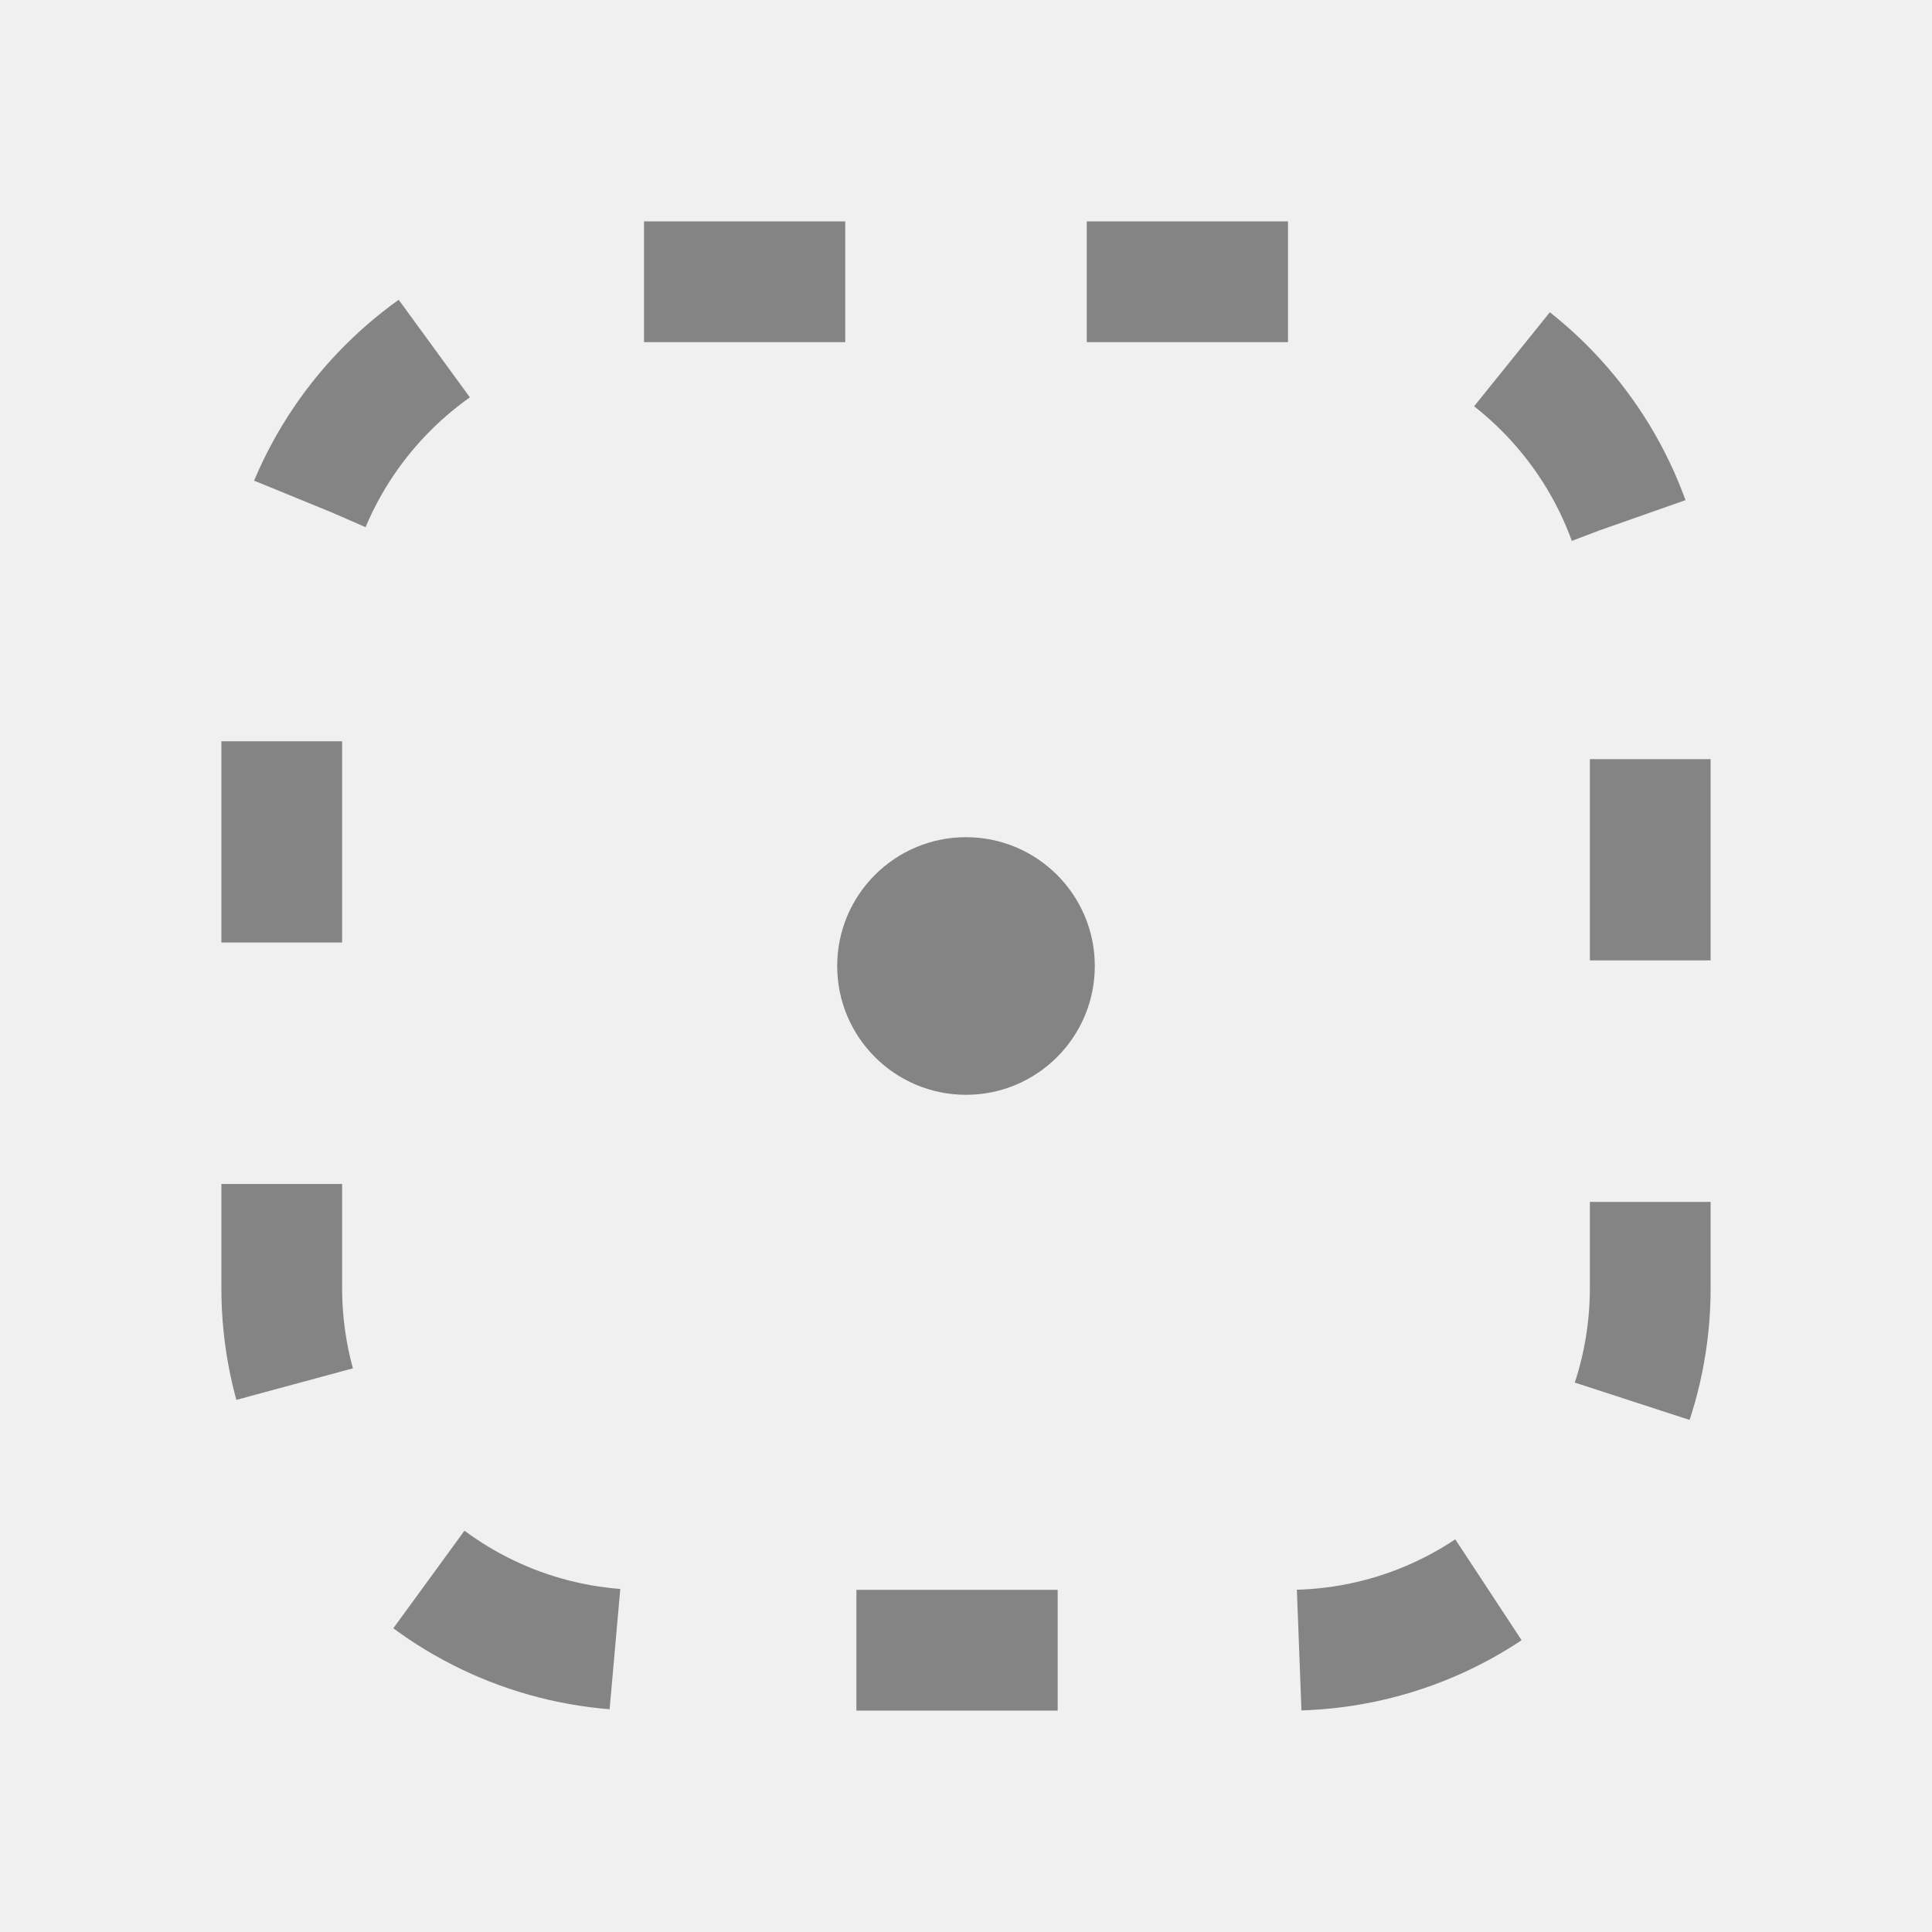
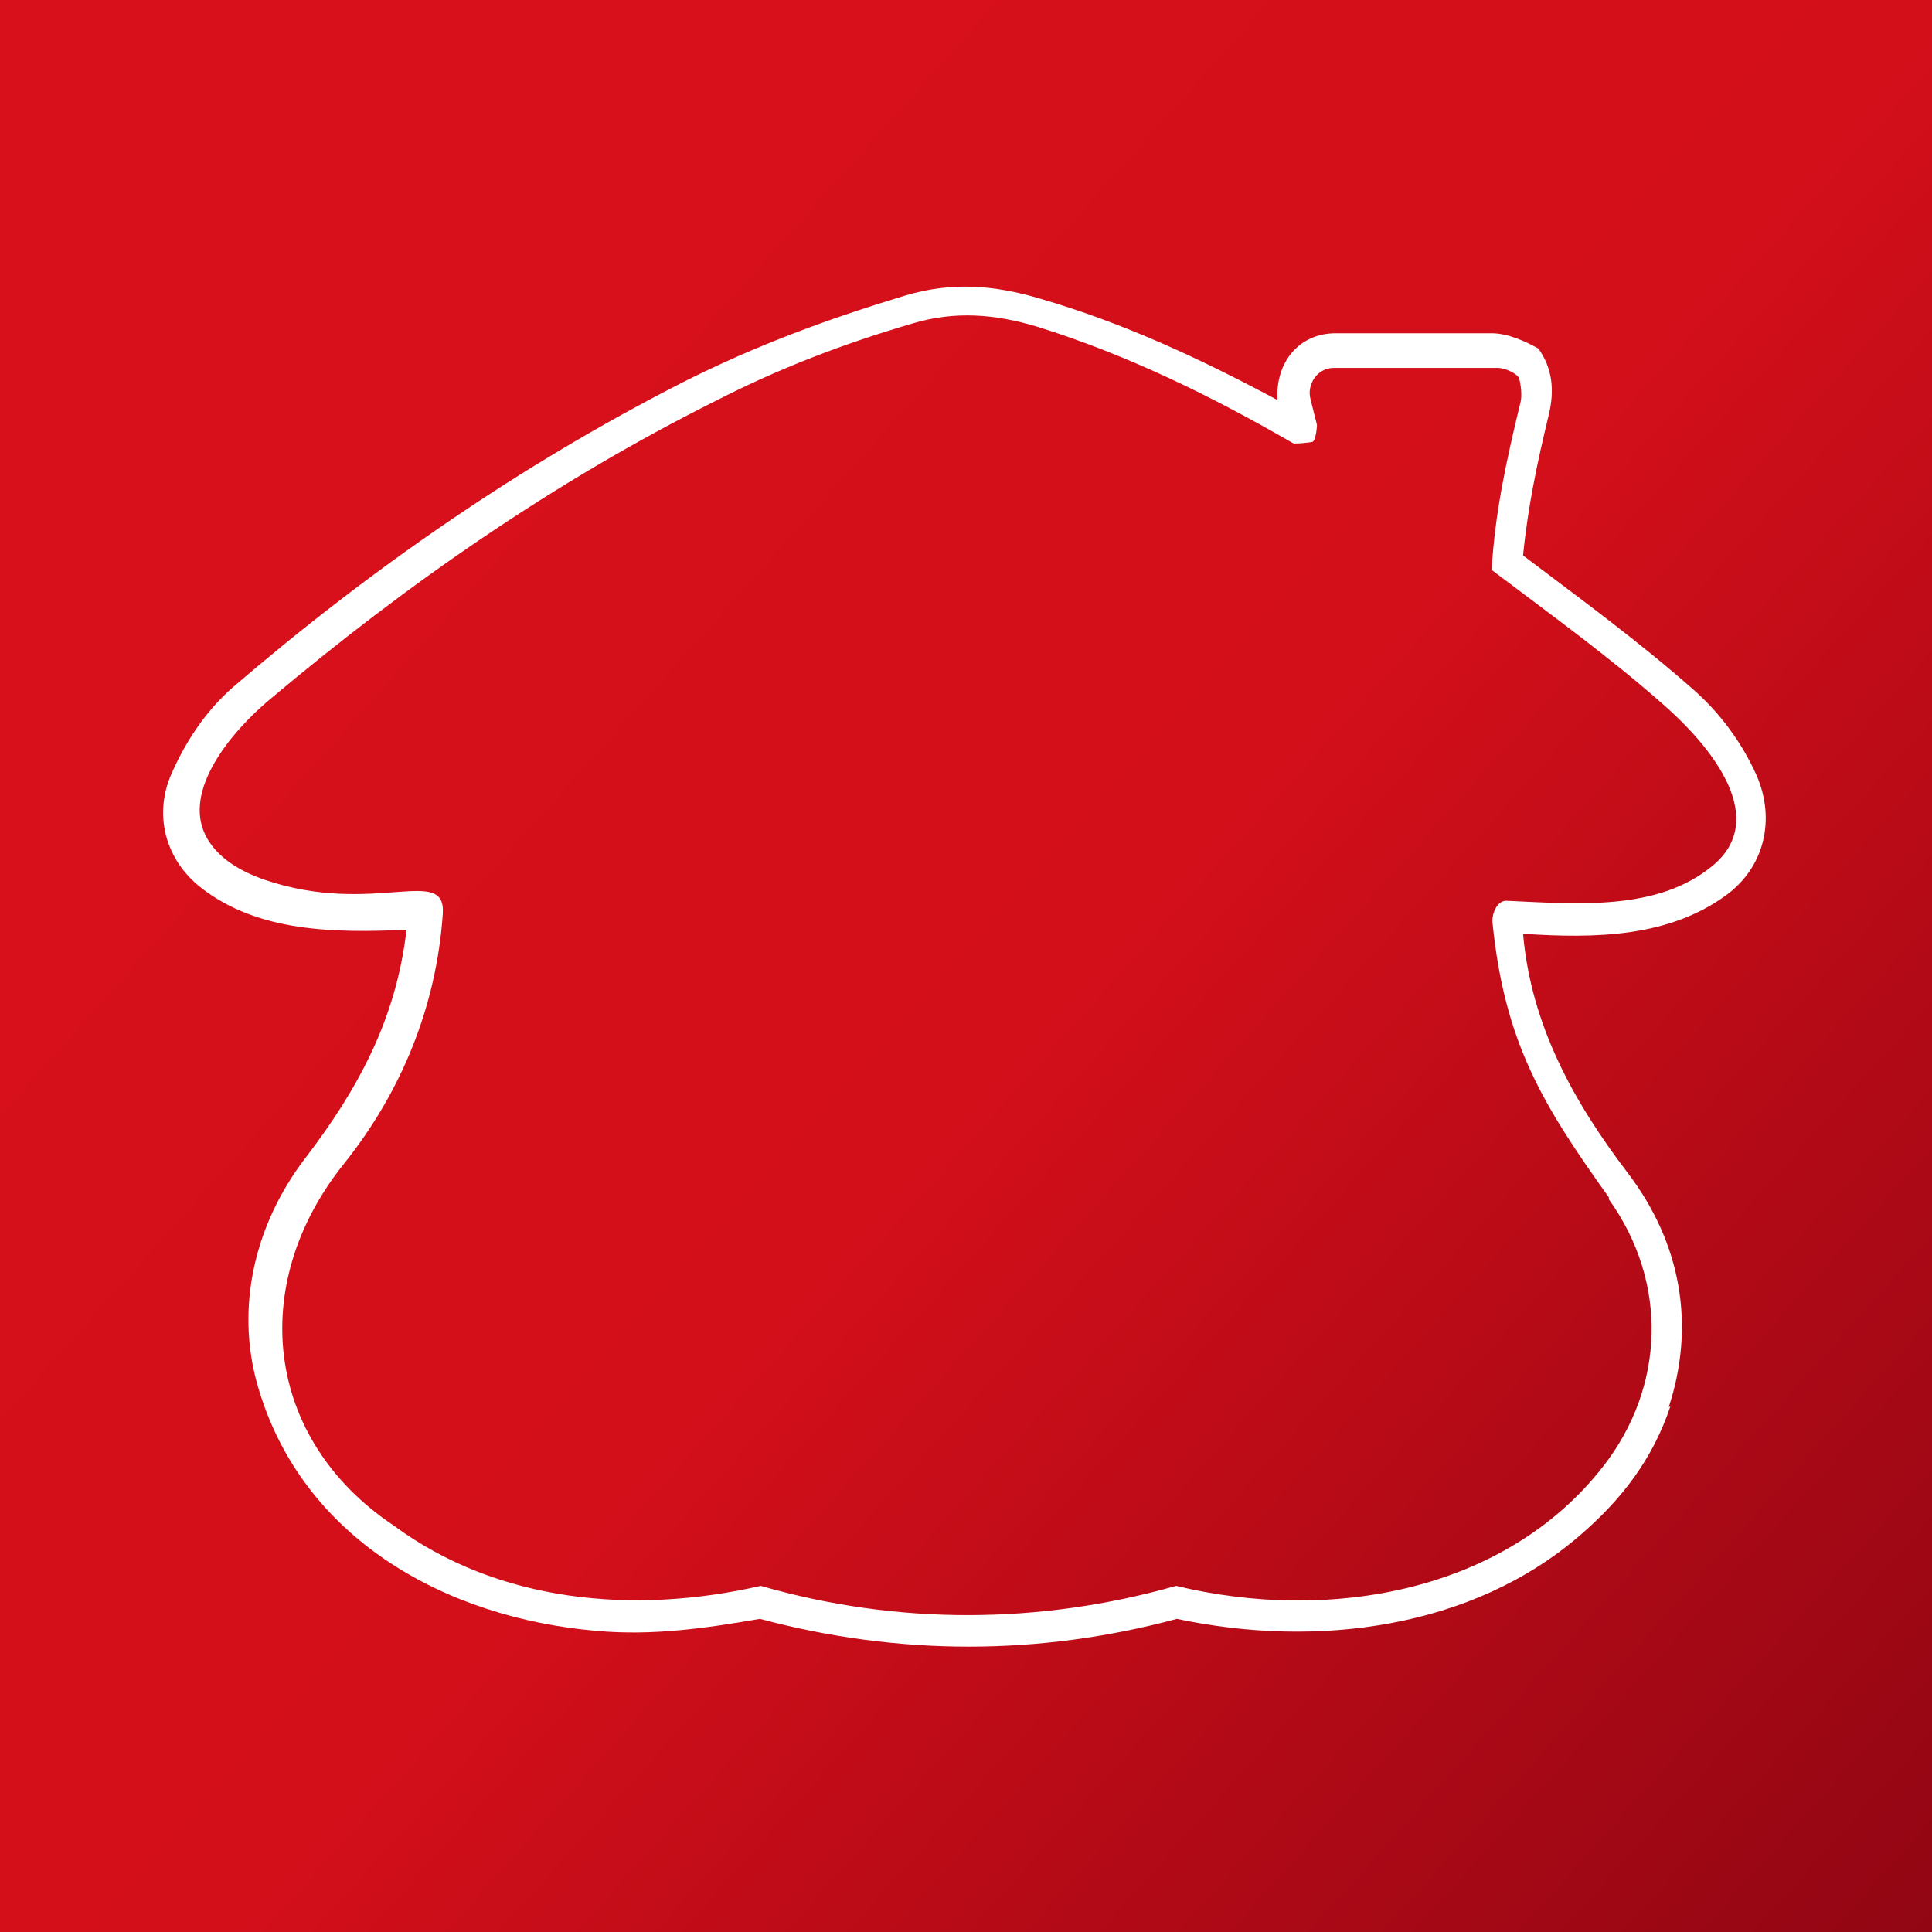
- <svg xmlns="http://www.w3.org/2000/svg" viewBox="0 0 24 24" data-placeholder="true">
-   <rect x="3.5" y="3.5" width="17" height="17" rx="4.5" fill="none" stroke="currentColor" stroke-width="1.5" stroke-dasharray="2.5 3" opacity=".45" />
-   <circle cx="12" cy="12" r="1.6" fill="currentColor" opacity=".45" />
+ <svg xmlns="http://www.w3.org/2000/svg" viewBox="0 0 24 24" data-fullcolor="true">
+   <defs>
+     <linearGradient id="davivienda-g0" x1="3.49" y1="4.29" x2="26.41" y2="24.8" gradientUnits="userSpaceOnUse">
+       <stop offset="0" stop-color="#d8101b" />
+       <stop offset=".41" stop-color="#d30f1a" />
+       <stop offset="1" stop-color="#880412" />
+     </linearGradient>
+   </defs>
+   <rect x="-3.35" y="-2.98" width="30.76" height="29.83" fill="url(#davivienda-g0)" stroke="none" />
+   <path d="M20.75,17.47c-.22.66-.61,1.16-1.12,1.6-1.34,1.16-3.27,1.41-5.01,1.04-1.71.46-3.46.46-5.18,0-.69.12-1.34.21-2.02.15-1.9-.16-3.68-1.16-4.22-3.05-.28-.98-.03-2.01.59-2.82.65-.85,1.13-1.72,1.26-2.84-.9.04-1.84.03-2.55-.52-.45-.35-.6-.92-.36-1.44.17-.38.41-.75.75-1.05,1.71-1.47,3.57-2.76,5.59-3.79.91-.46,1.81-.79,2.77-1.08.57-.17,1.1-.13,1.67.04,1.03.3,1.98.74,2.95,1.26-.03-.47.27-.83.72-.83h1.94c.2,0,.42.1.58.19.18.25.2.53.13.82-.14.58-.26,1.14-.32,1.75.74.56,1.44,1.07,2.12,1.67.33.29.6.66.78,1.06.24.55.1,1.15-.39,1.5-.71.51-1.6.53-2.51.47.1,1.14.63,2.09,1.3,2.97s.84,1.9.51,2.91ZM19.99,14.88c-.83-1.16-1.3-1.93-1.45-3.42-.01-.11.06-.28.18-.27.88.04,1.88.13,2.56-.44s.03-1.43-.62-2c-.68-.6-1.39-1.11-2.13-1.67.04-.72.19-1.39.36-2.09.02-.08,0-.23-.02-.29s-.18-.13-.26-.13h-2.04c-.21,0-.34.21-.29.39l.08.32s-.01.2-.06.21-.15.02-.23.02c-1.02-.59-2.06-1.1-3.18-1.45-.53-.16-1.03-.2-1.56-.04-.85.25-1.64.55-2.44.96-2,1-3.83,2.27-5.54,3.71-.5.42-1.07,1.13-.8,1.68.14.29.45.46.74.56,1.36.46,2.26-.2,2.21.43-.08,1.14-.51,2.2-1.23,3.1-1.2,1.5-.98,3.42.62,4.49,1.3.96,2.99,1.11,4.56.75,1.7.49,3.47.48,5.16,0,1.9.46,4.09.08,5.31-1.49.76-.98.81-2.28.06-3.32Z" fill="#fff" stroke="none" />
</svg>
